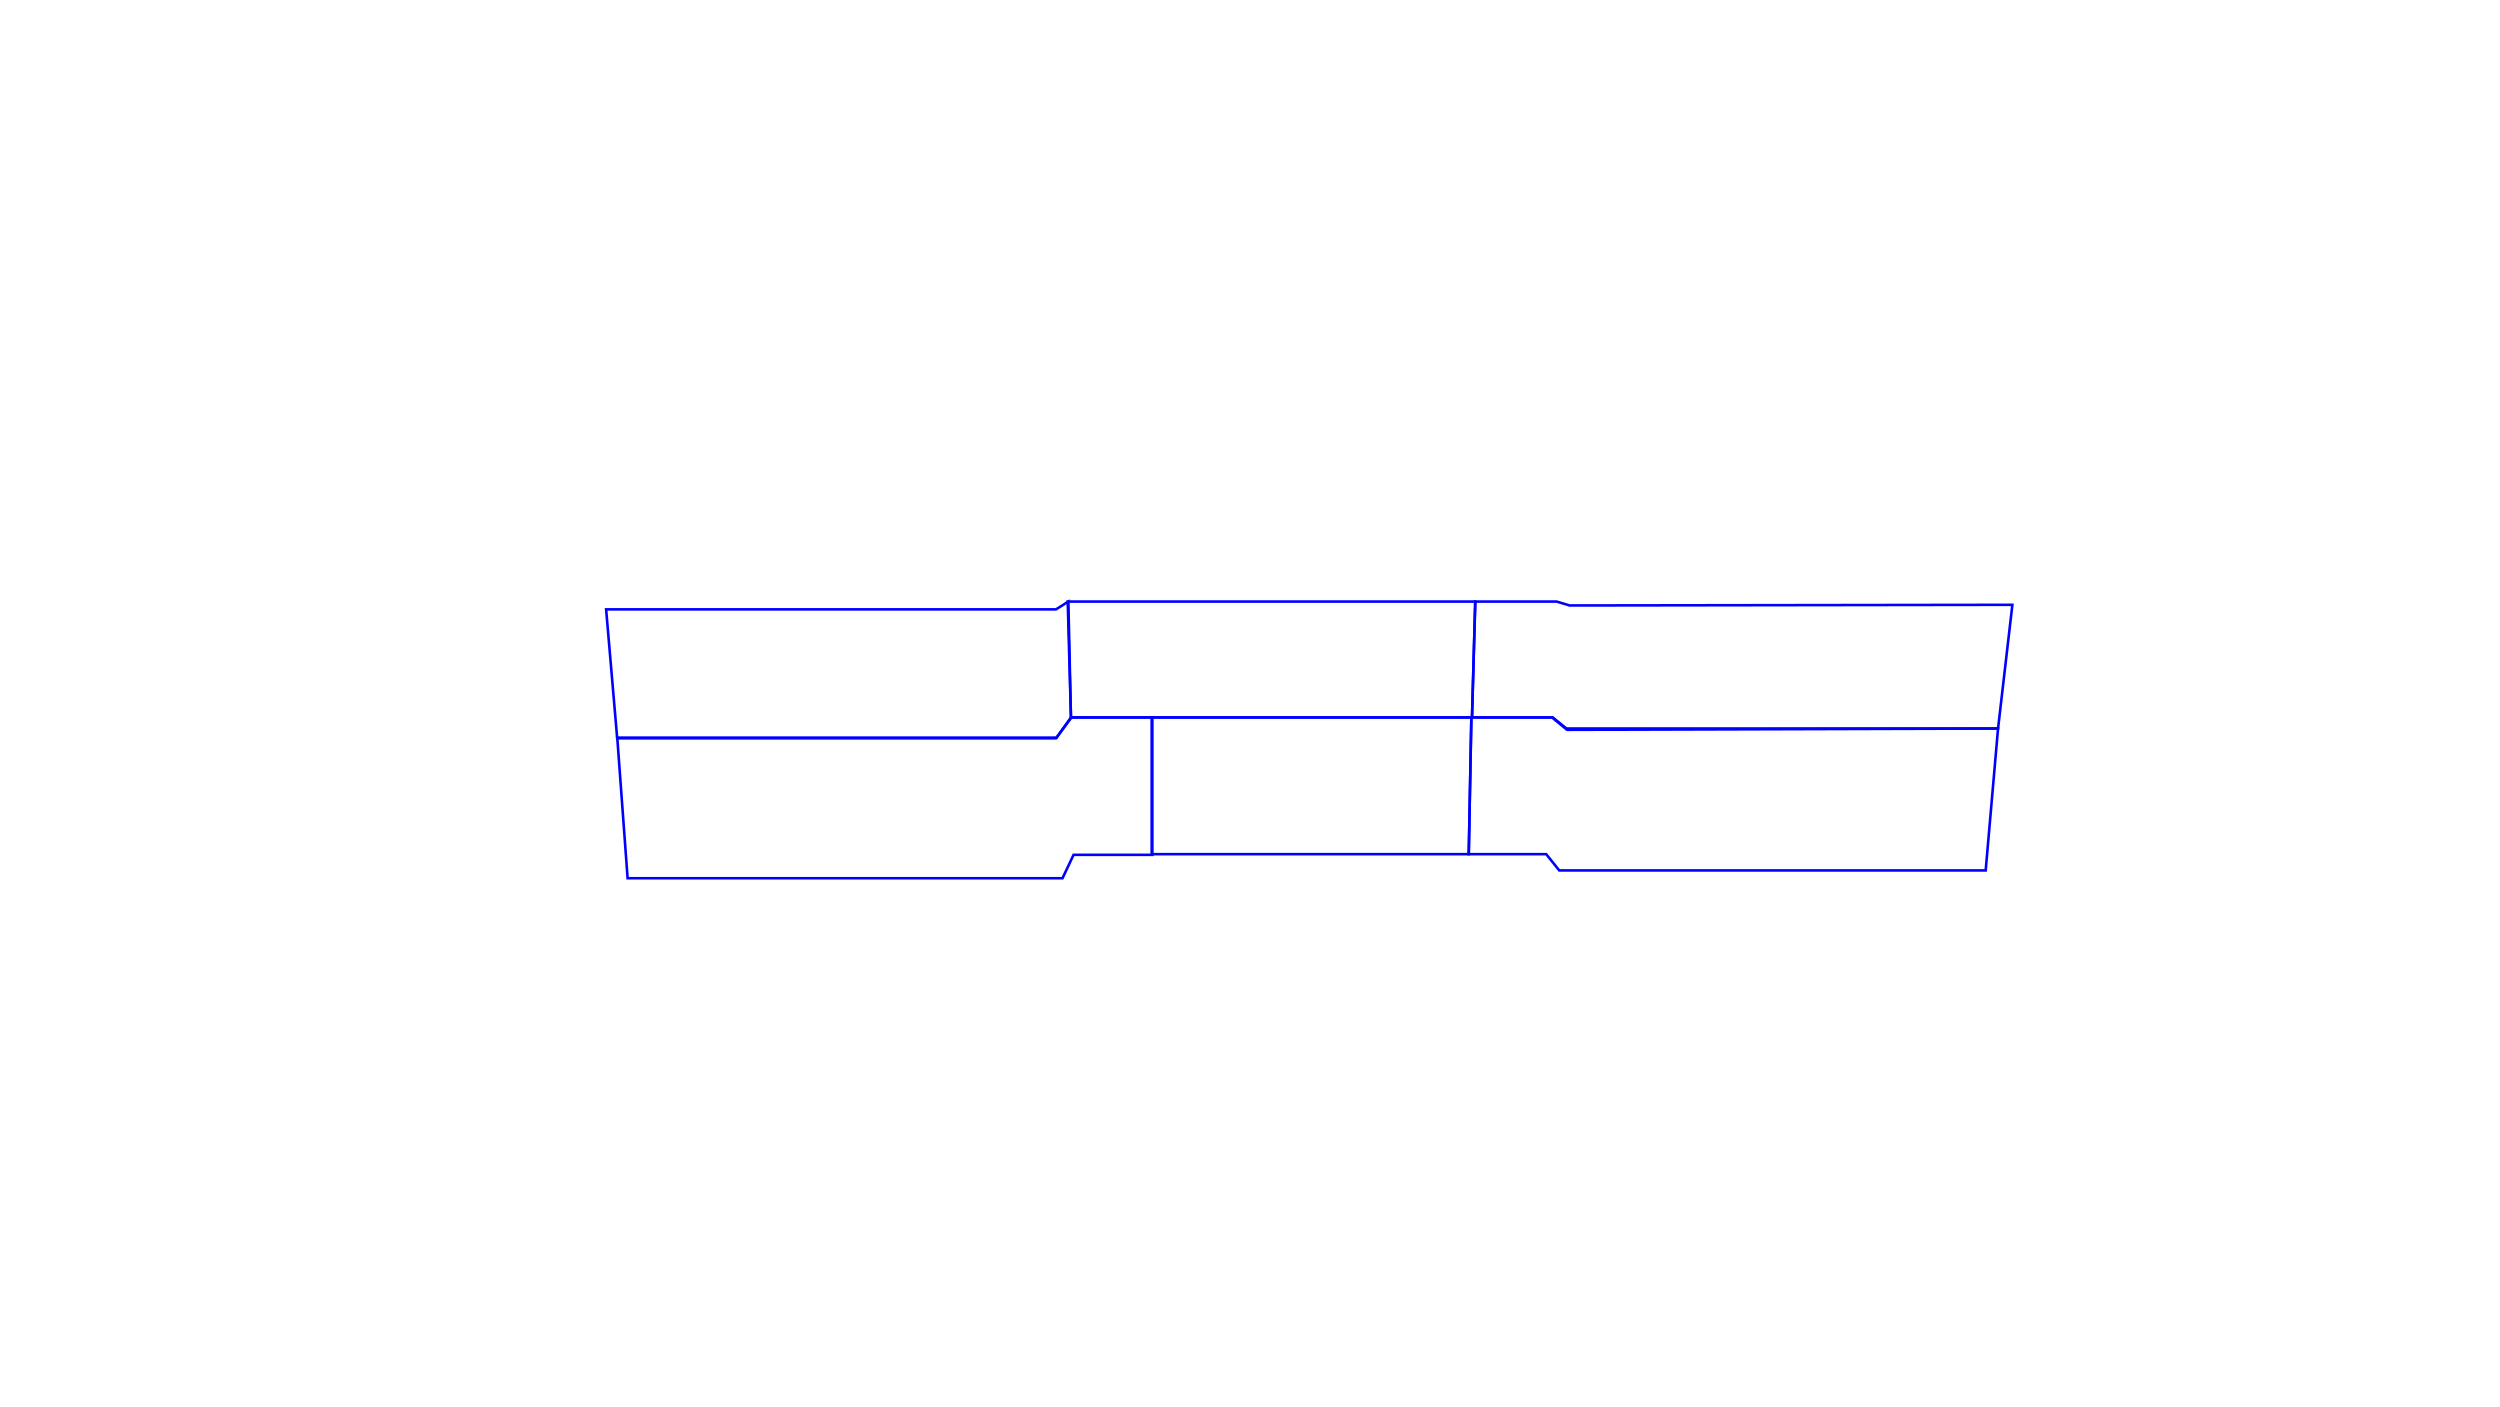
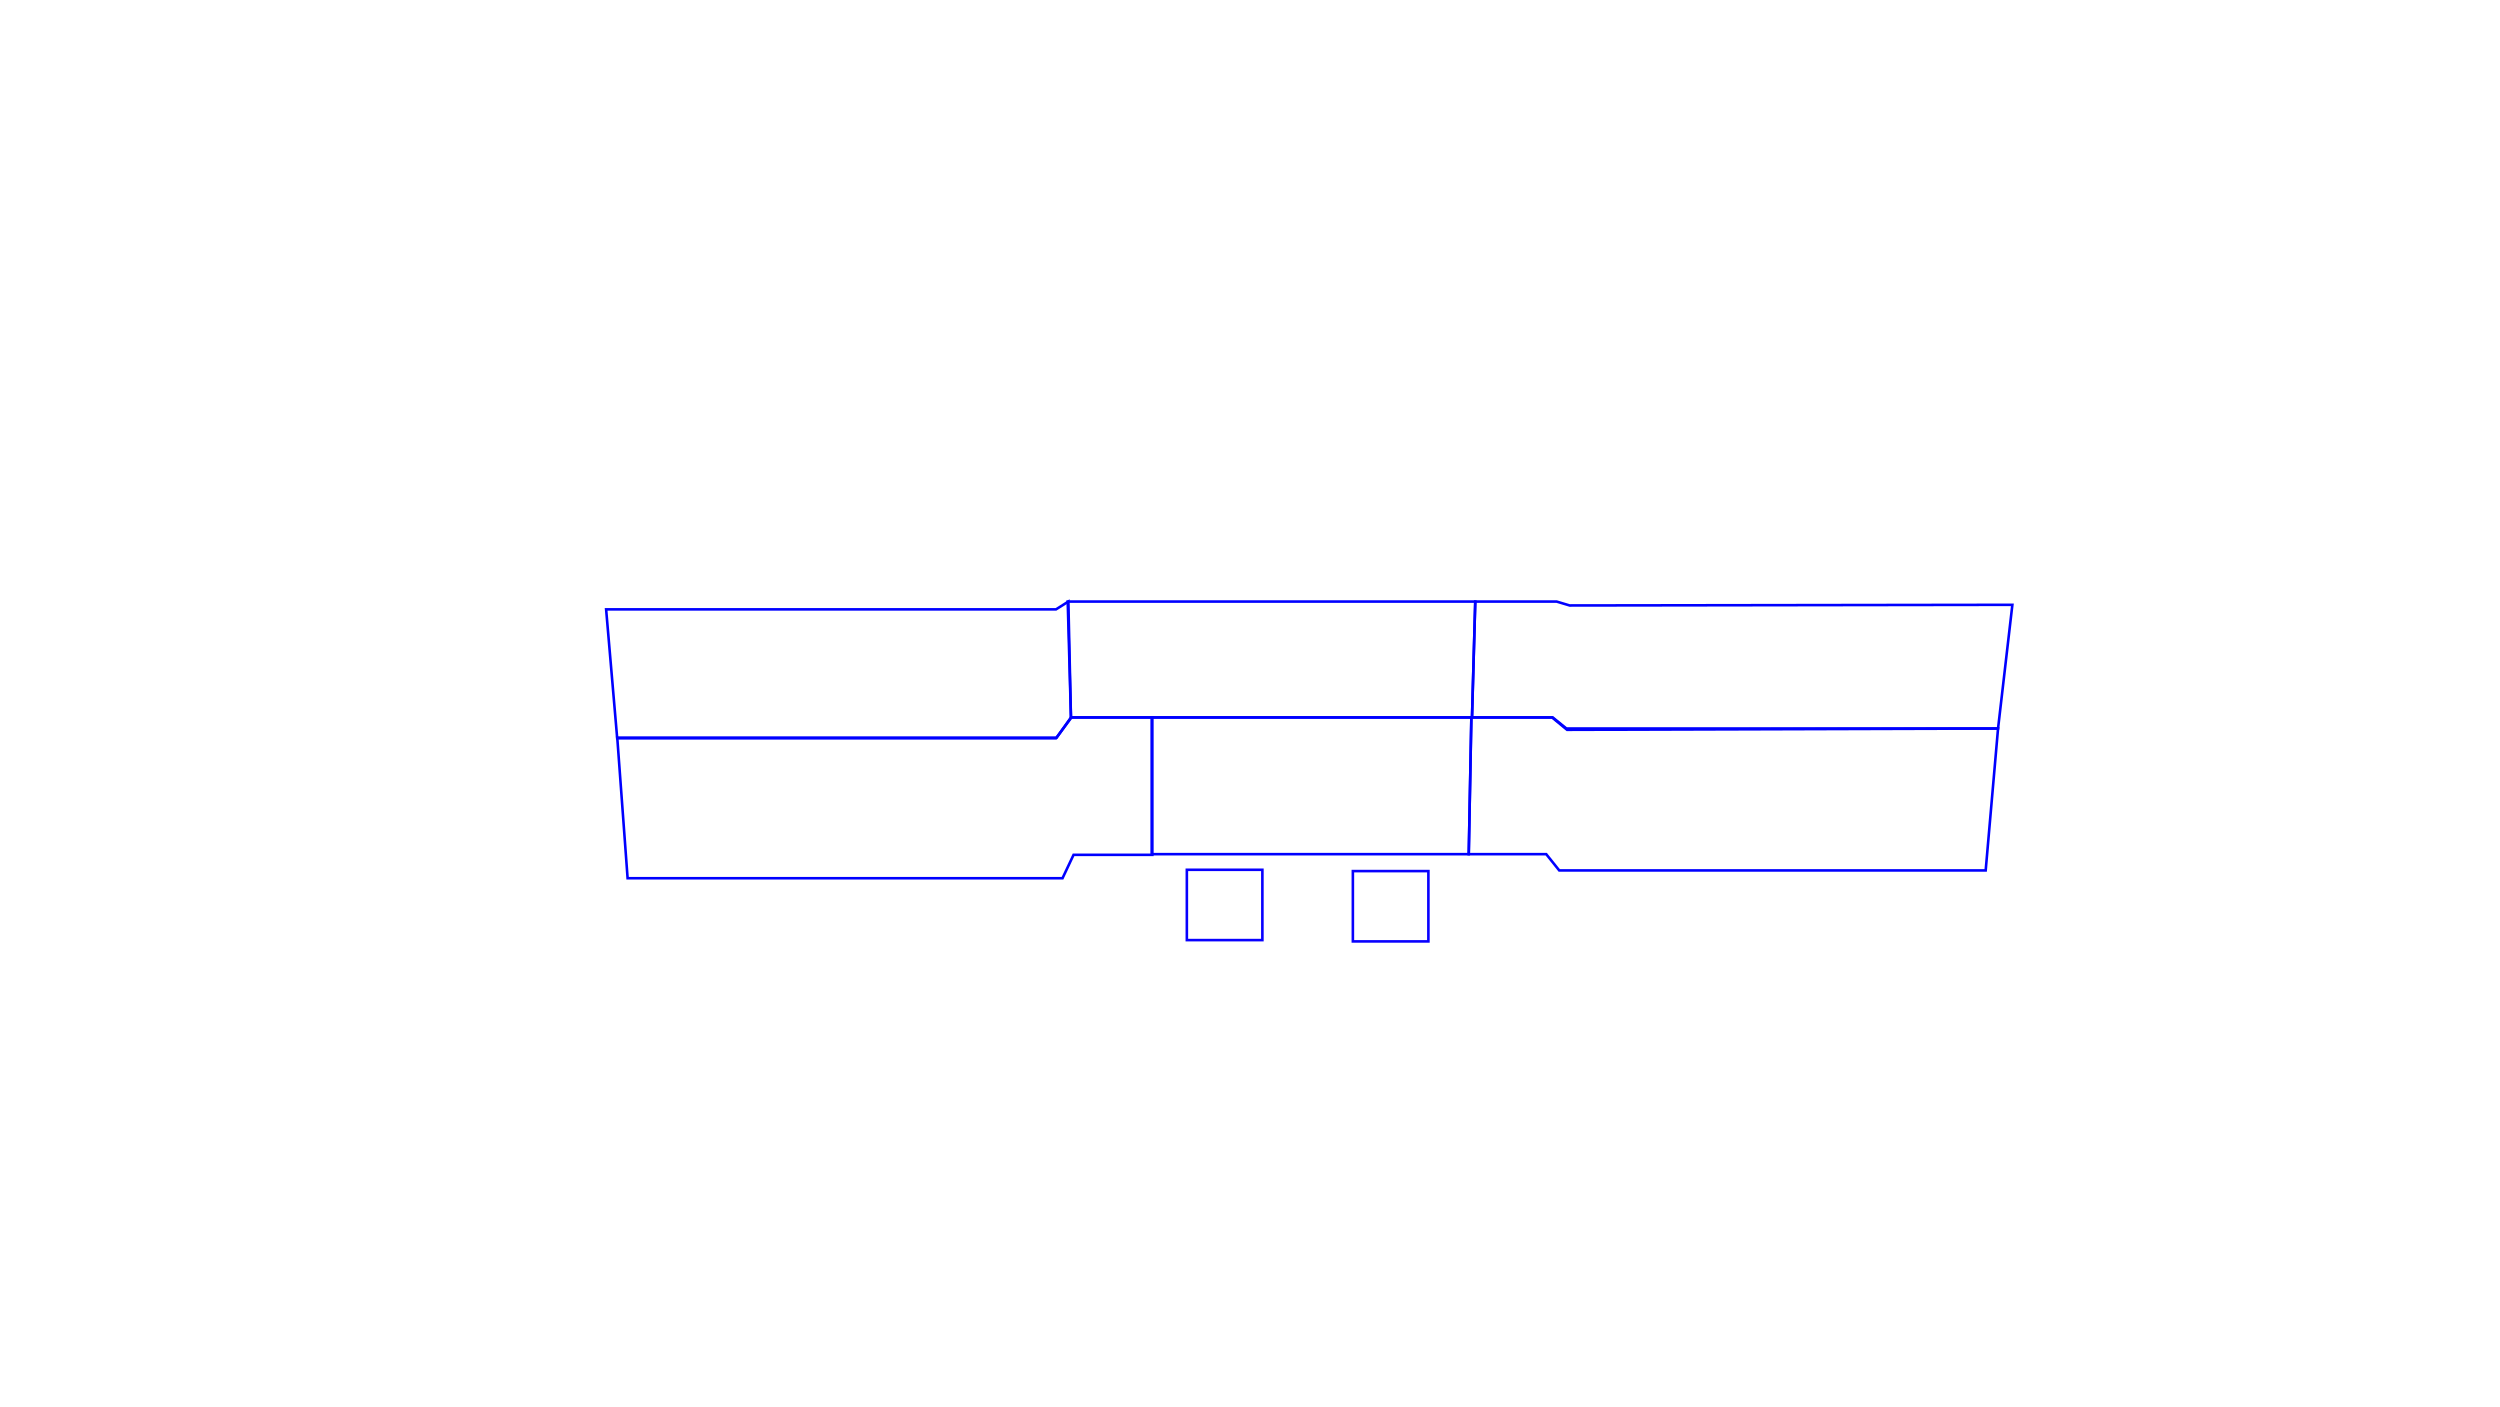
<svg xmlns="http://www.w3.org/2000/svg" width="1920" height="1080" viewBox="0 0 1920 1080" fill="none">
  <g id="Frame 2">
    <path id="APT_S2" d="M816 674.5H482L474.052 566.5H811.5L822.5 551H885V656.5H824.5L816 674.5Z" stroke="#0000FF" stroke-width="2" />
    <path id="APT_S3" d="M1128 656H884.5V551H1130L1128 656Z" stroke="#0000FF" stroke-width="2" />
    <path id="APT_S4" d="M1187.5 656H1128L1130 551H1192.5L1203 559.5H1534.5L1525 668.5H1197.5L1187.5 656Z" stroke="#0000FF" stroke-width="2" />
    <path id="APT_S6" d="M811 567H474L465.5 468H811L820.5 462L822.5 551.5L811 567Z" stroke="#0000FF" stroke-width="2" />
    <path id="APT_S7" d="M1130.5 551H822.5L820 462H1133L1130.5 551Z" stroke="#0000FF" stroke-width="2" />
    <path id="APT_S8" d="M1192 551H1130.5L1133 462H1195.5L1205.5 465L1545.5 464.5L1534.5 559.5L1203.5 560.5L1192 551Z" stroke="#0000FF" stroke-width="2" />
+     <path id="hodnik_L" d="M969.5 722H911.5V668H969.5V722Z" stroke="#0800FF" stroke-width="2" />
+     <path id="hodnik_D" d="M1097 723H1039V669H1097V723Z" stroke="#0800FF" stroke-width="2" />
  </g>
</svg>
